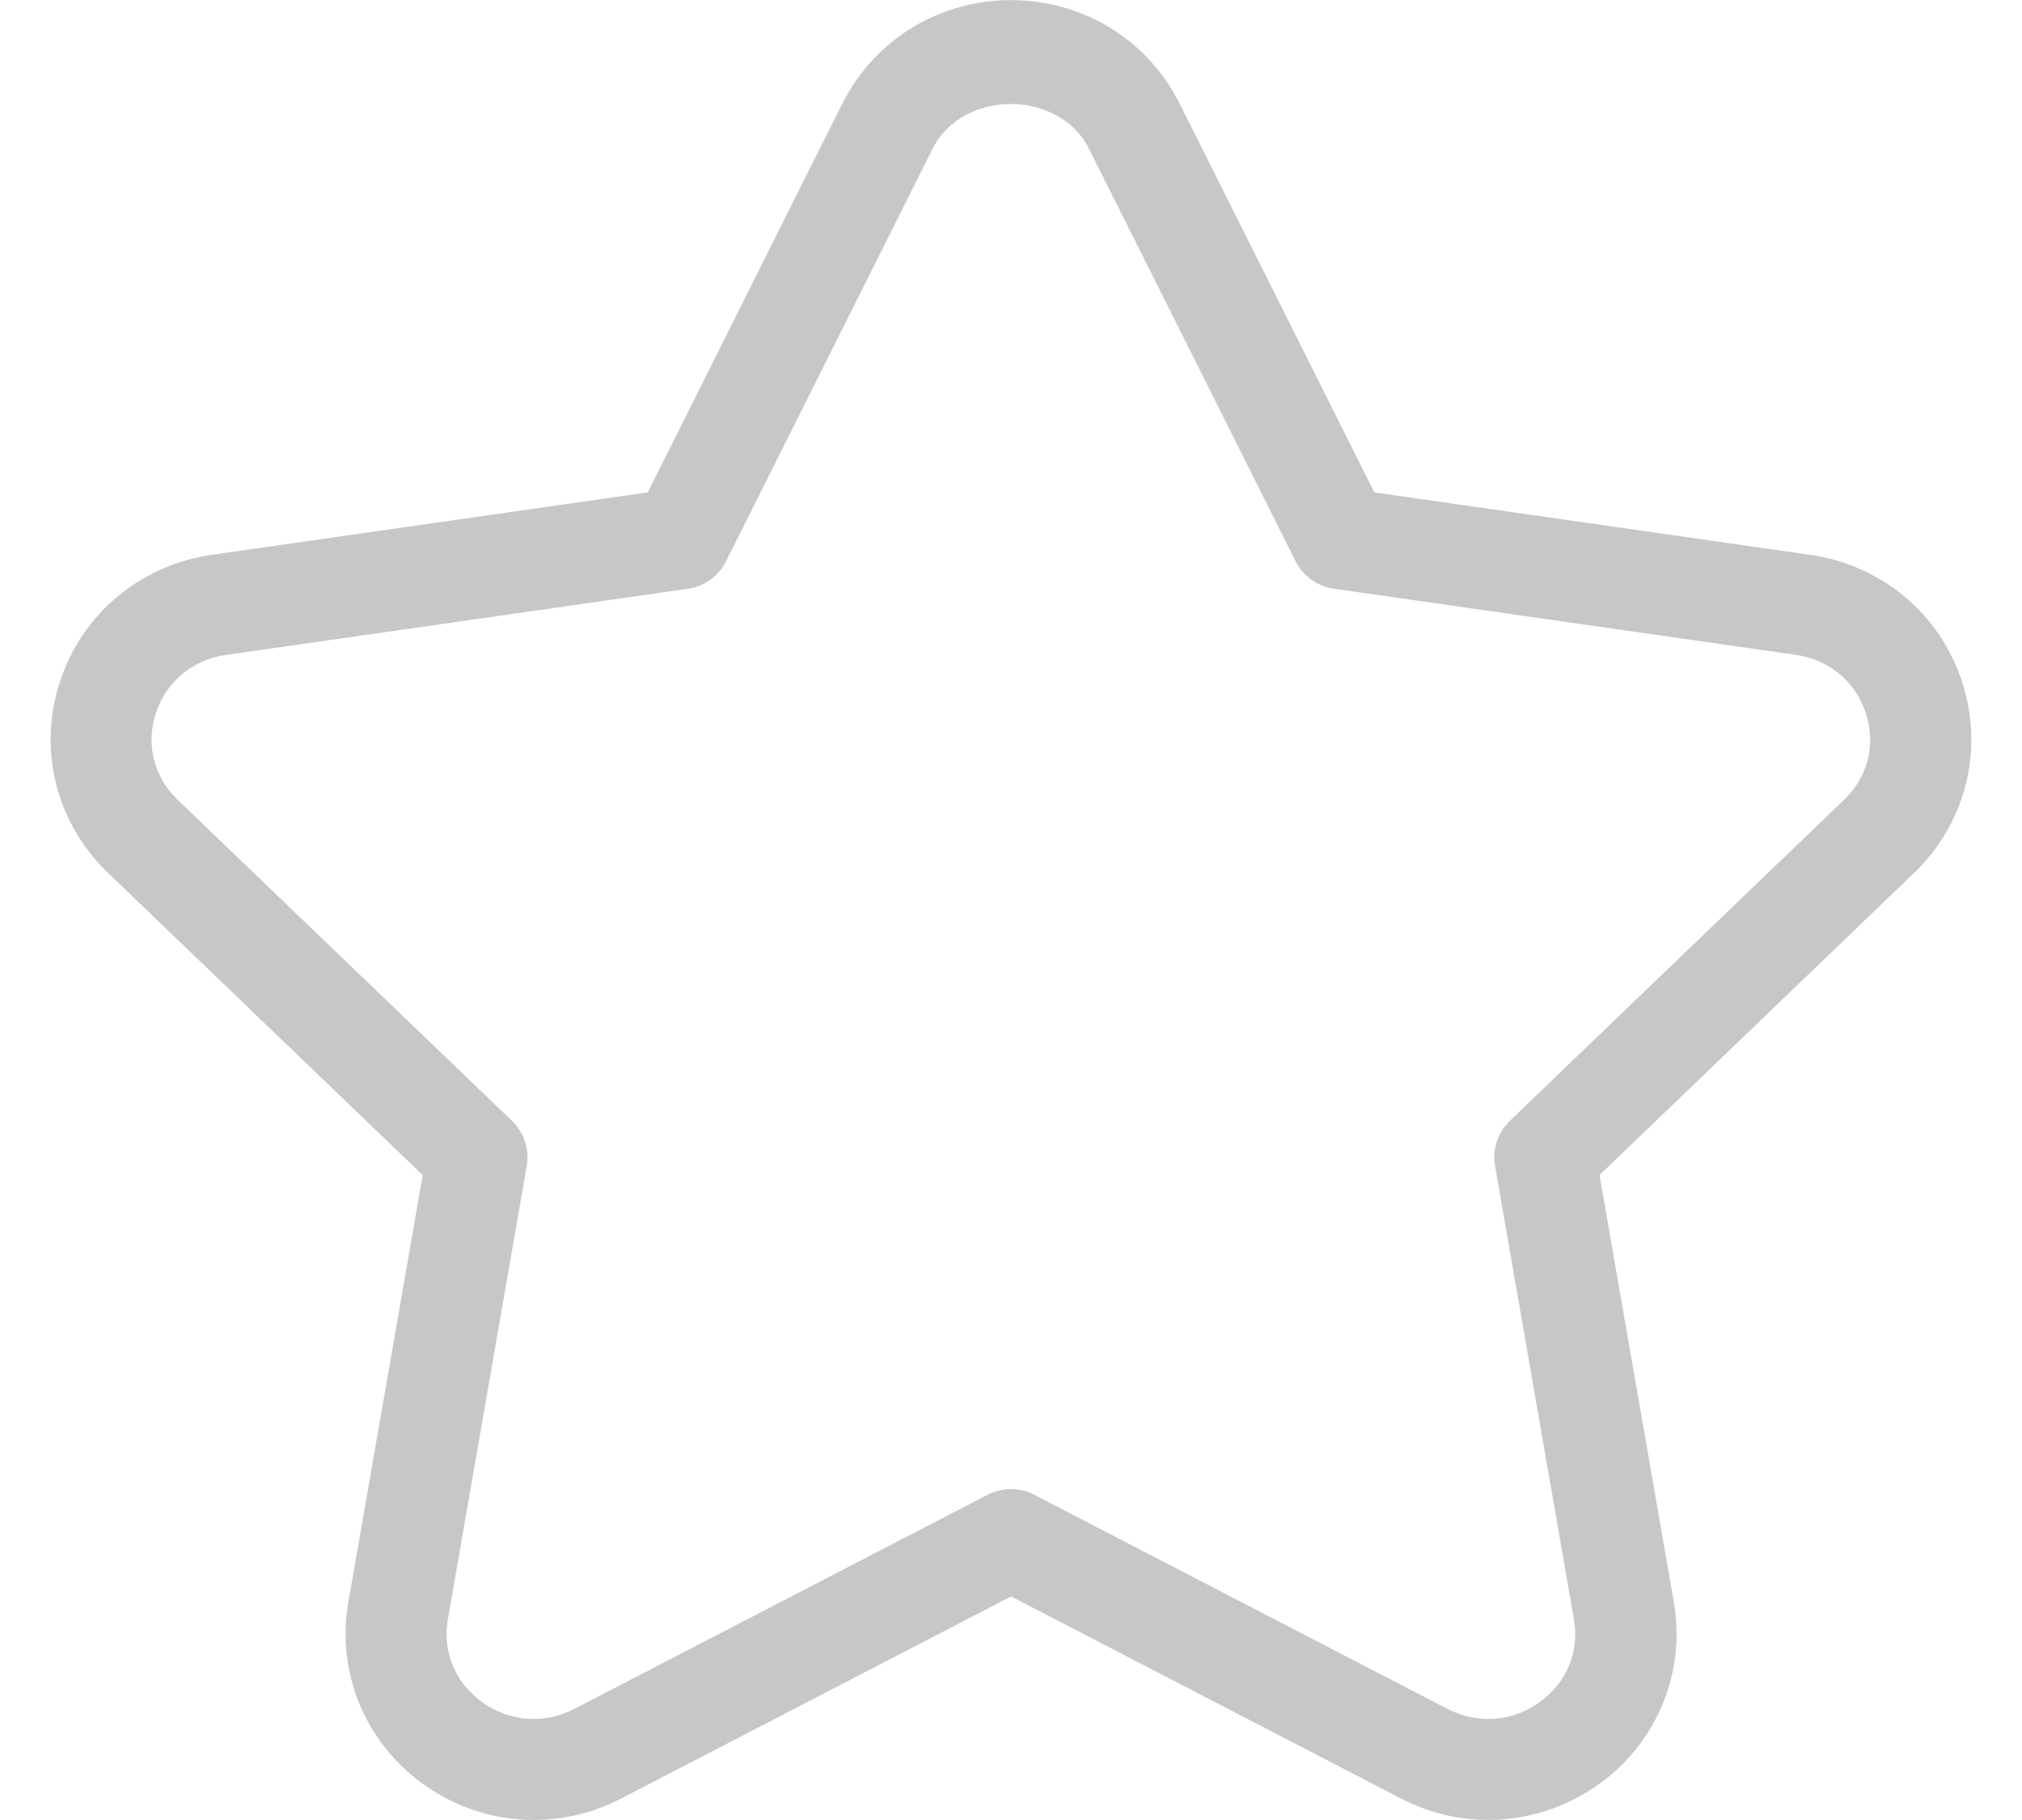
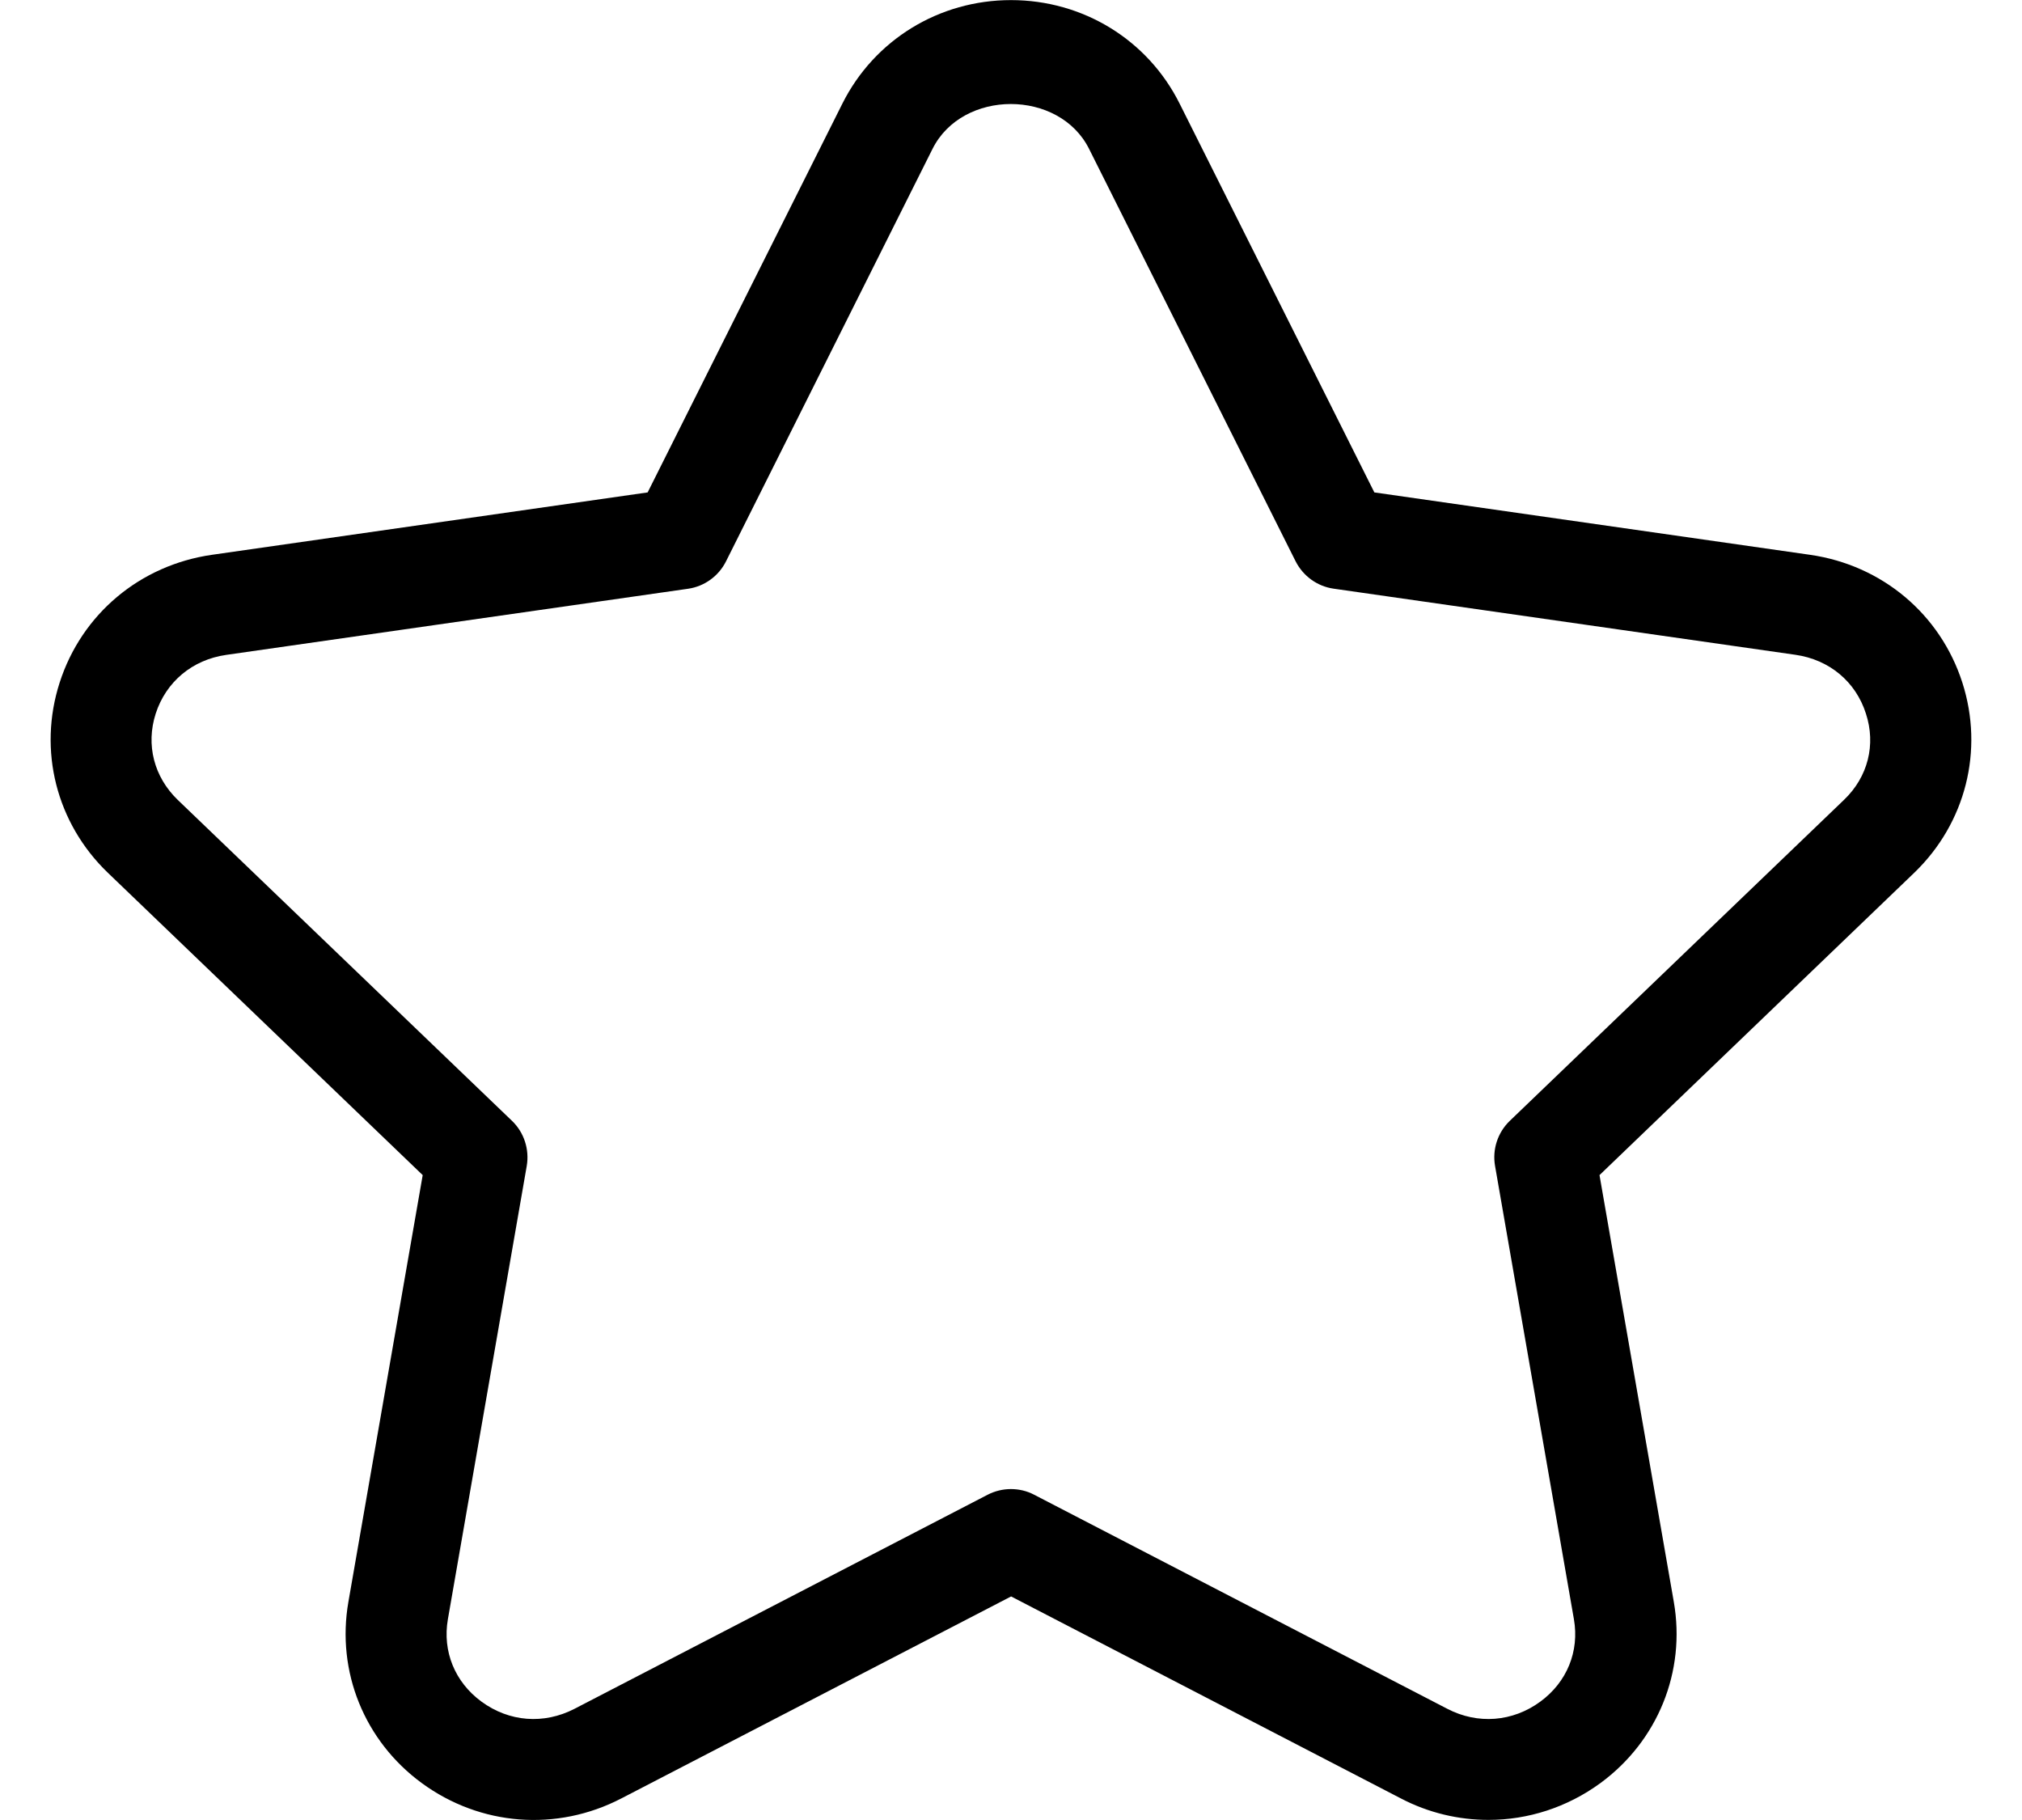
<svg xmlns="http://www.w3.org/2000/svg" width="20" height="18" viewBox="0 0 20 18" fill="none">
-   <path d="M19.41 6.751C19.192 6.073 18.615 5.589 17.903 5.487L13.594 4.87L11.668 1.025C11.352 0.393 10.712 0.001 10 0.001C9.288 0.001 8.648 0.394 8.332 1.025L6.406 4.87L2.097 5.487C1.385 5.589 0.808 6.073 0.59 6.751C0.374 7.421 0.557 8.142 1.067 8.632L4.181 11.622L3.446 15.843C3.326 16.532 3.604 17.219 4.172 17.635C4.751 18.059 5.506 18.118 6.145 17.787L10.001 15.789L13.857 17.787C14.131 17.93 14.428 17.999 14.723 17.999C15.113 17.999 15.5 17.876 15.83 17.635C16.398 17.218 16.676 16.532 16.556 15.843L15.821 11.622L18.935 8.631C19.443 8.141 19.625 7.421 19.41 6.751ZM18.24 7.91L14.934 11.085C14.814 11.2 14.759 11.368 14.788 11.532L15.568 16.015C15.623 16.332 15.499 16.636 15.236 16.829C14.962 17.03 14.617 17.057 14.315 16.9L10.229 14.783C10.157 14.745 10.078 14.727 9.999 14.727C9.92 14.727 9.841 14.746 9.769 14.783L5.683 16.9C5.379 17.057 5.036 17.03 4.762 16.829C4.499 16.636 4.375 16.332 4.43 16.015L5.21 11.532C5.238 11.368 5.184 11.2 5.064 11.085L1.758 7.911C1.523 7.684 1.441 7.366 1.54 7.058C1.642 6.743 1.902 6.525 2.237 6.477L6.805 5.823C6.967 5.8 7.108 5.698 7.181 5.552L9.224 1.472C9.52 0.881 10.476 0.881 10.772 1.472L12.815 5.551C12.889 5.697 13.029 5.799 13.191 5.822L17.759 6.476C18.094 6.524 18.355 6.741 18.456 7.057C18.557 7.365 18.476 7.684 18.24 7.91Z" fill="#c7c7c7" />
+   <path d="M19.41 6.751C19.192 6.073 18.615 5.589 17.903 5.487L13.594 4.87L11.668 1.025C11.352 0.393 10.712 0.001 10 0.001C9.288 0.001 8.648 0.394 8.332 1.025L6.406 4.87L2.097 5.487C1.385 5.589 0.808 6.073 0.59 6.751C0.374 7.421 0.557 8.142 1.067 8.632L4.181 11.622L3.446 15.843C3.326 16.532 3.604 17.219 4.172 17.635C4.751 18.059 5.506 18.118 6.145 17.787L10.001 15.789L13.857 17.787C14.131 17.93 14.428 17.999 14.723 17.999C15.113 17.999 15.5 17.876 15.83 17.635C16.398 17.218 16.676 16.532 16.556 15.843L15.821 11.622L18.935 8.631C19.443 8.141 19.625 7.421 19.41 6.751ZM18.24 7.91L14.934 11.085C14.814 11.2 14.759 11.368 14.788 11.532L15.568 16.015C15.623 16.332 15.499 16.636 15.236 16.829C14.962 17.03 14.617 17.057 14.315 16.9L10.229 14.783C10.157 14.745 10.078 14.727 9.999 14.727C9.92 14.727 9.841 14.746 9.769 14.783L5.683 16.9C5.379 17.057 5.036 17.03 4.762 16.829C4.499 16.636 4.375 16.332 4.43 16.015L5.21 11.532C5.238 11.368 5.184 11.2 5.064 11.085L1.758 7.911C1.523 7.684 1.441 7.366 1.54 7.058C1.642 6.743 1.902 6.525 2.237 6.477L6.805 5.823C6.967 5.8 7.108 5.698 7.181 5.552L9.224 1.472C9.52 0.881 10.476 0.881 10.772 1.472L12.815 5.551C12.889 5.697 13.029 5.799 13.191 5.822L17.759 6.476C18.094 6.524 18.355 6.741 18.456 7.057C18.557 7.365 18.476 7.684 18.24 7.91Z" fill="black" />
</svg>
